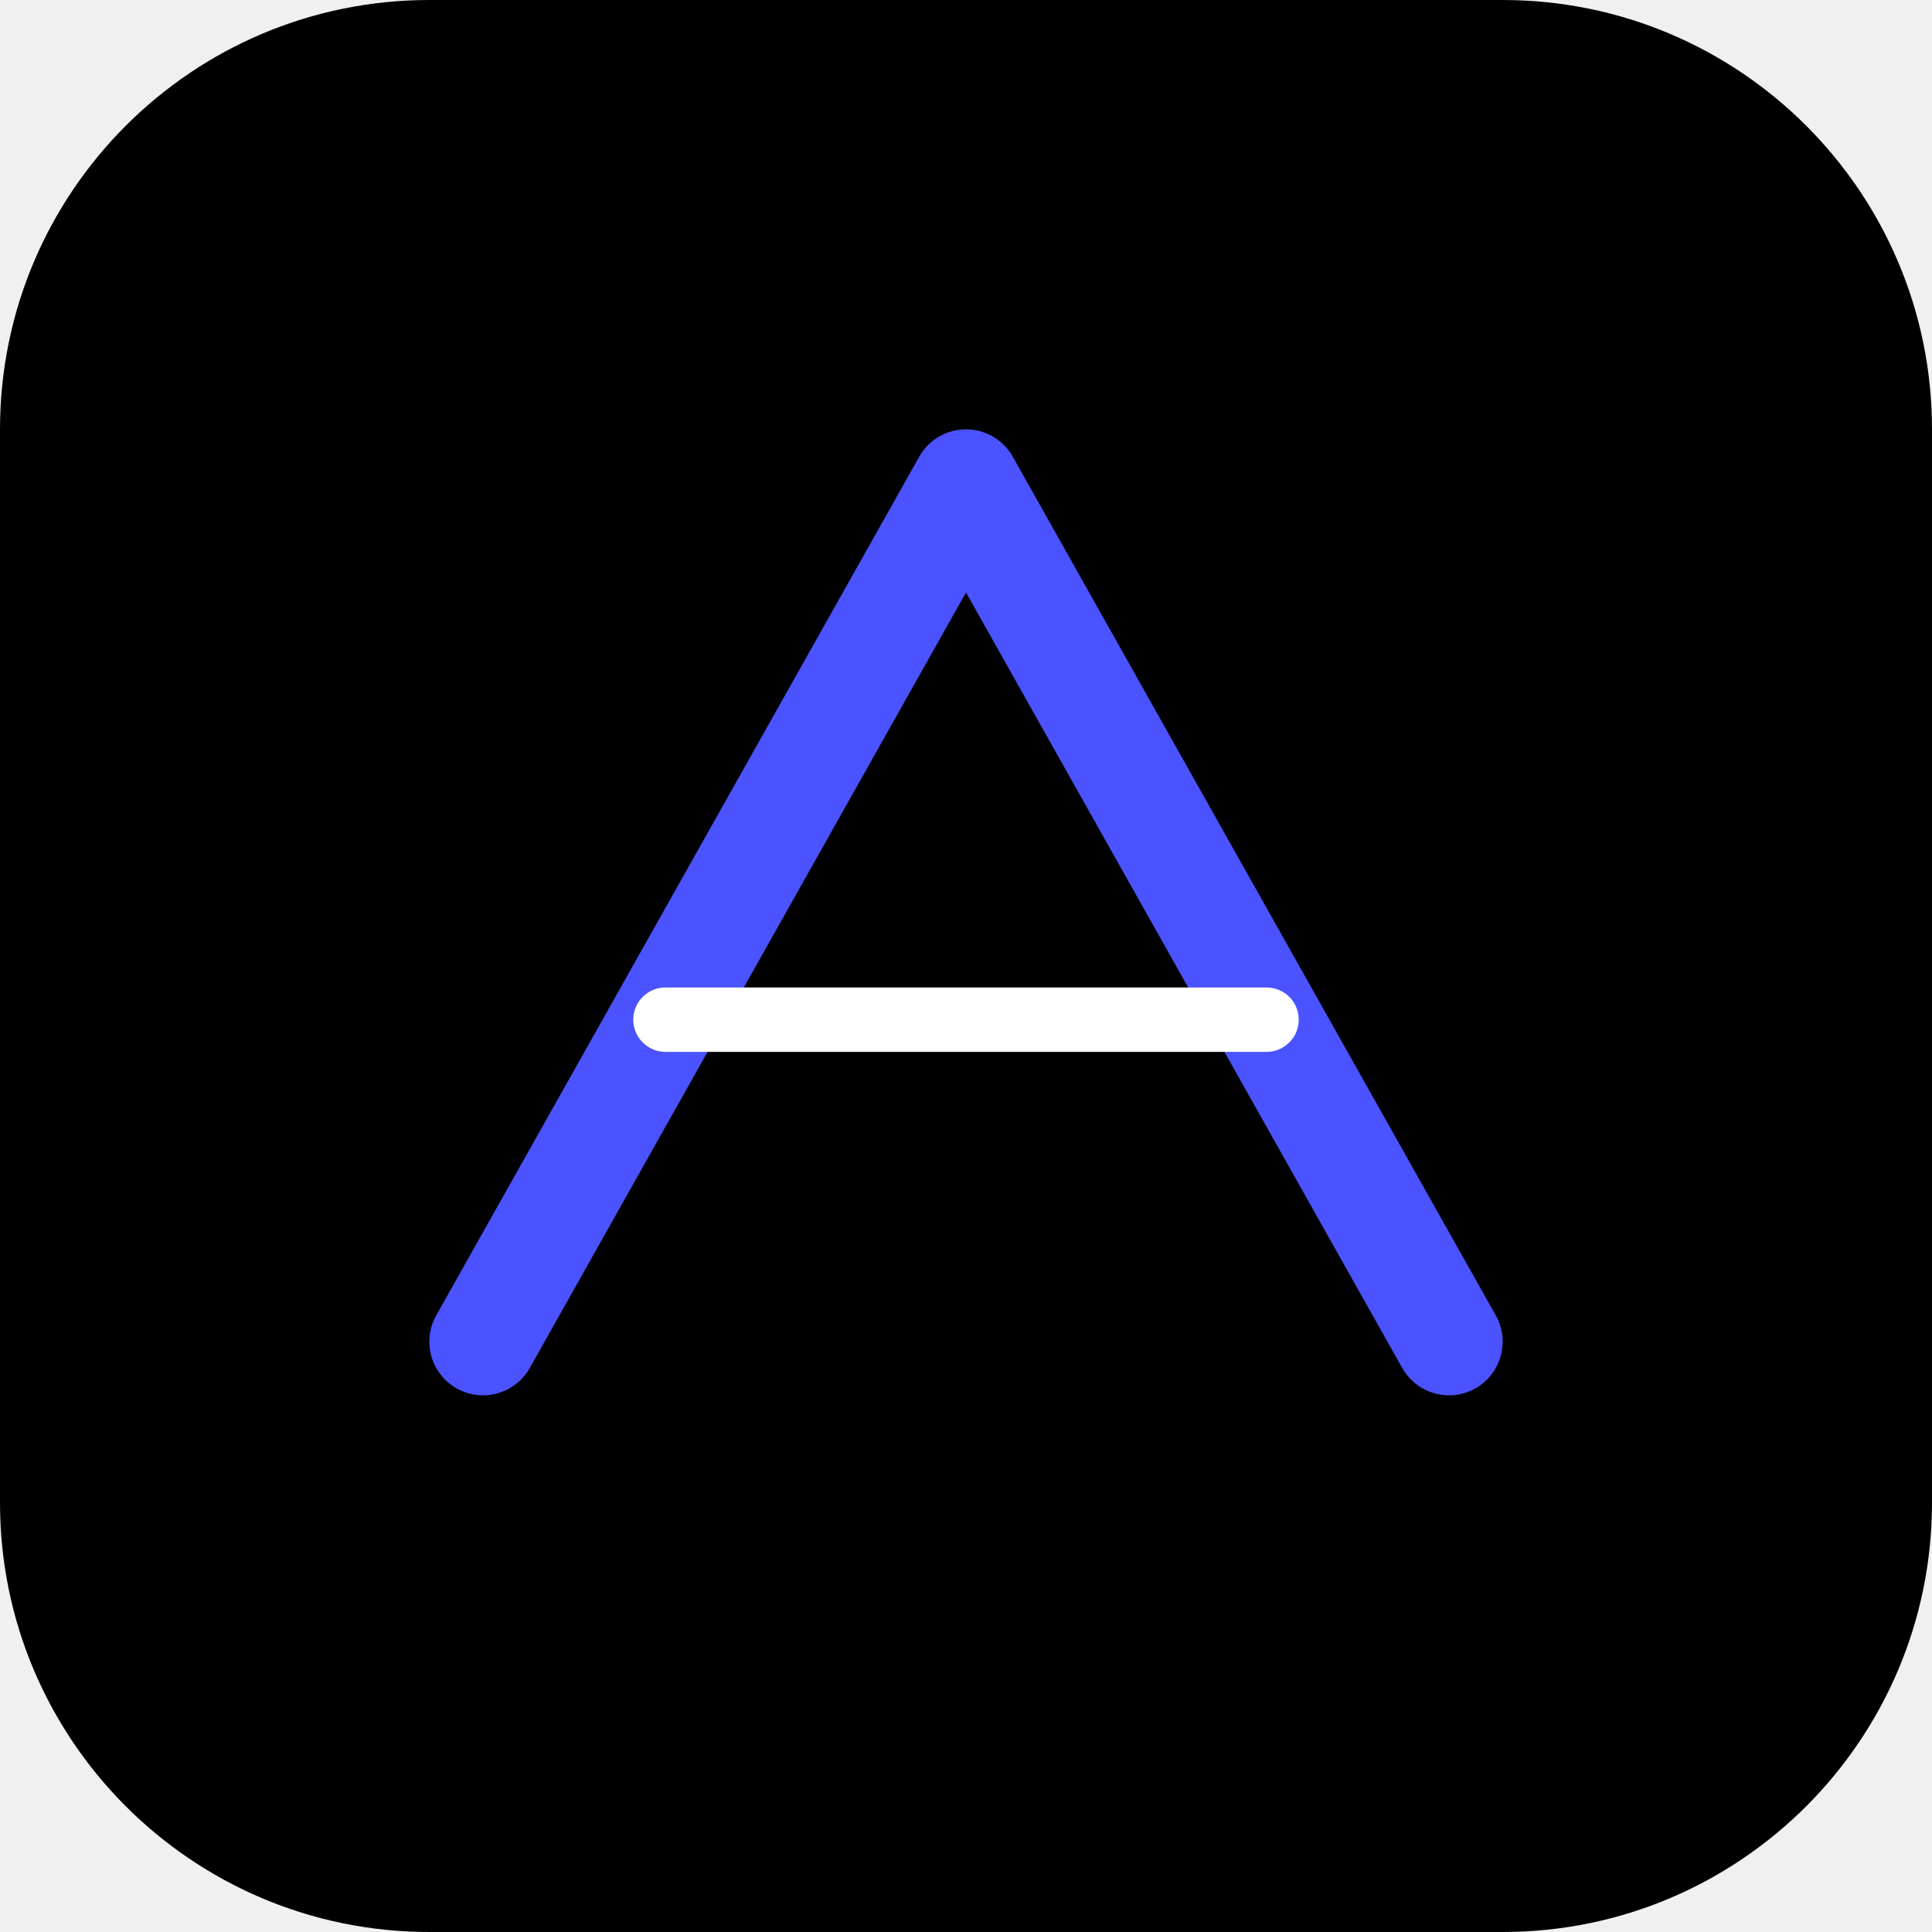
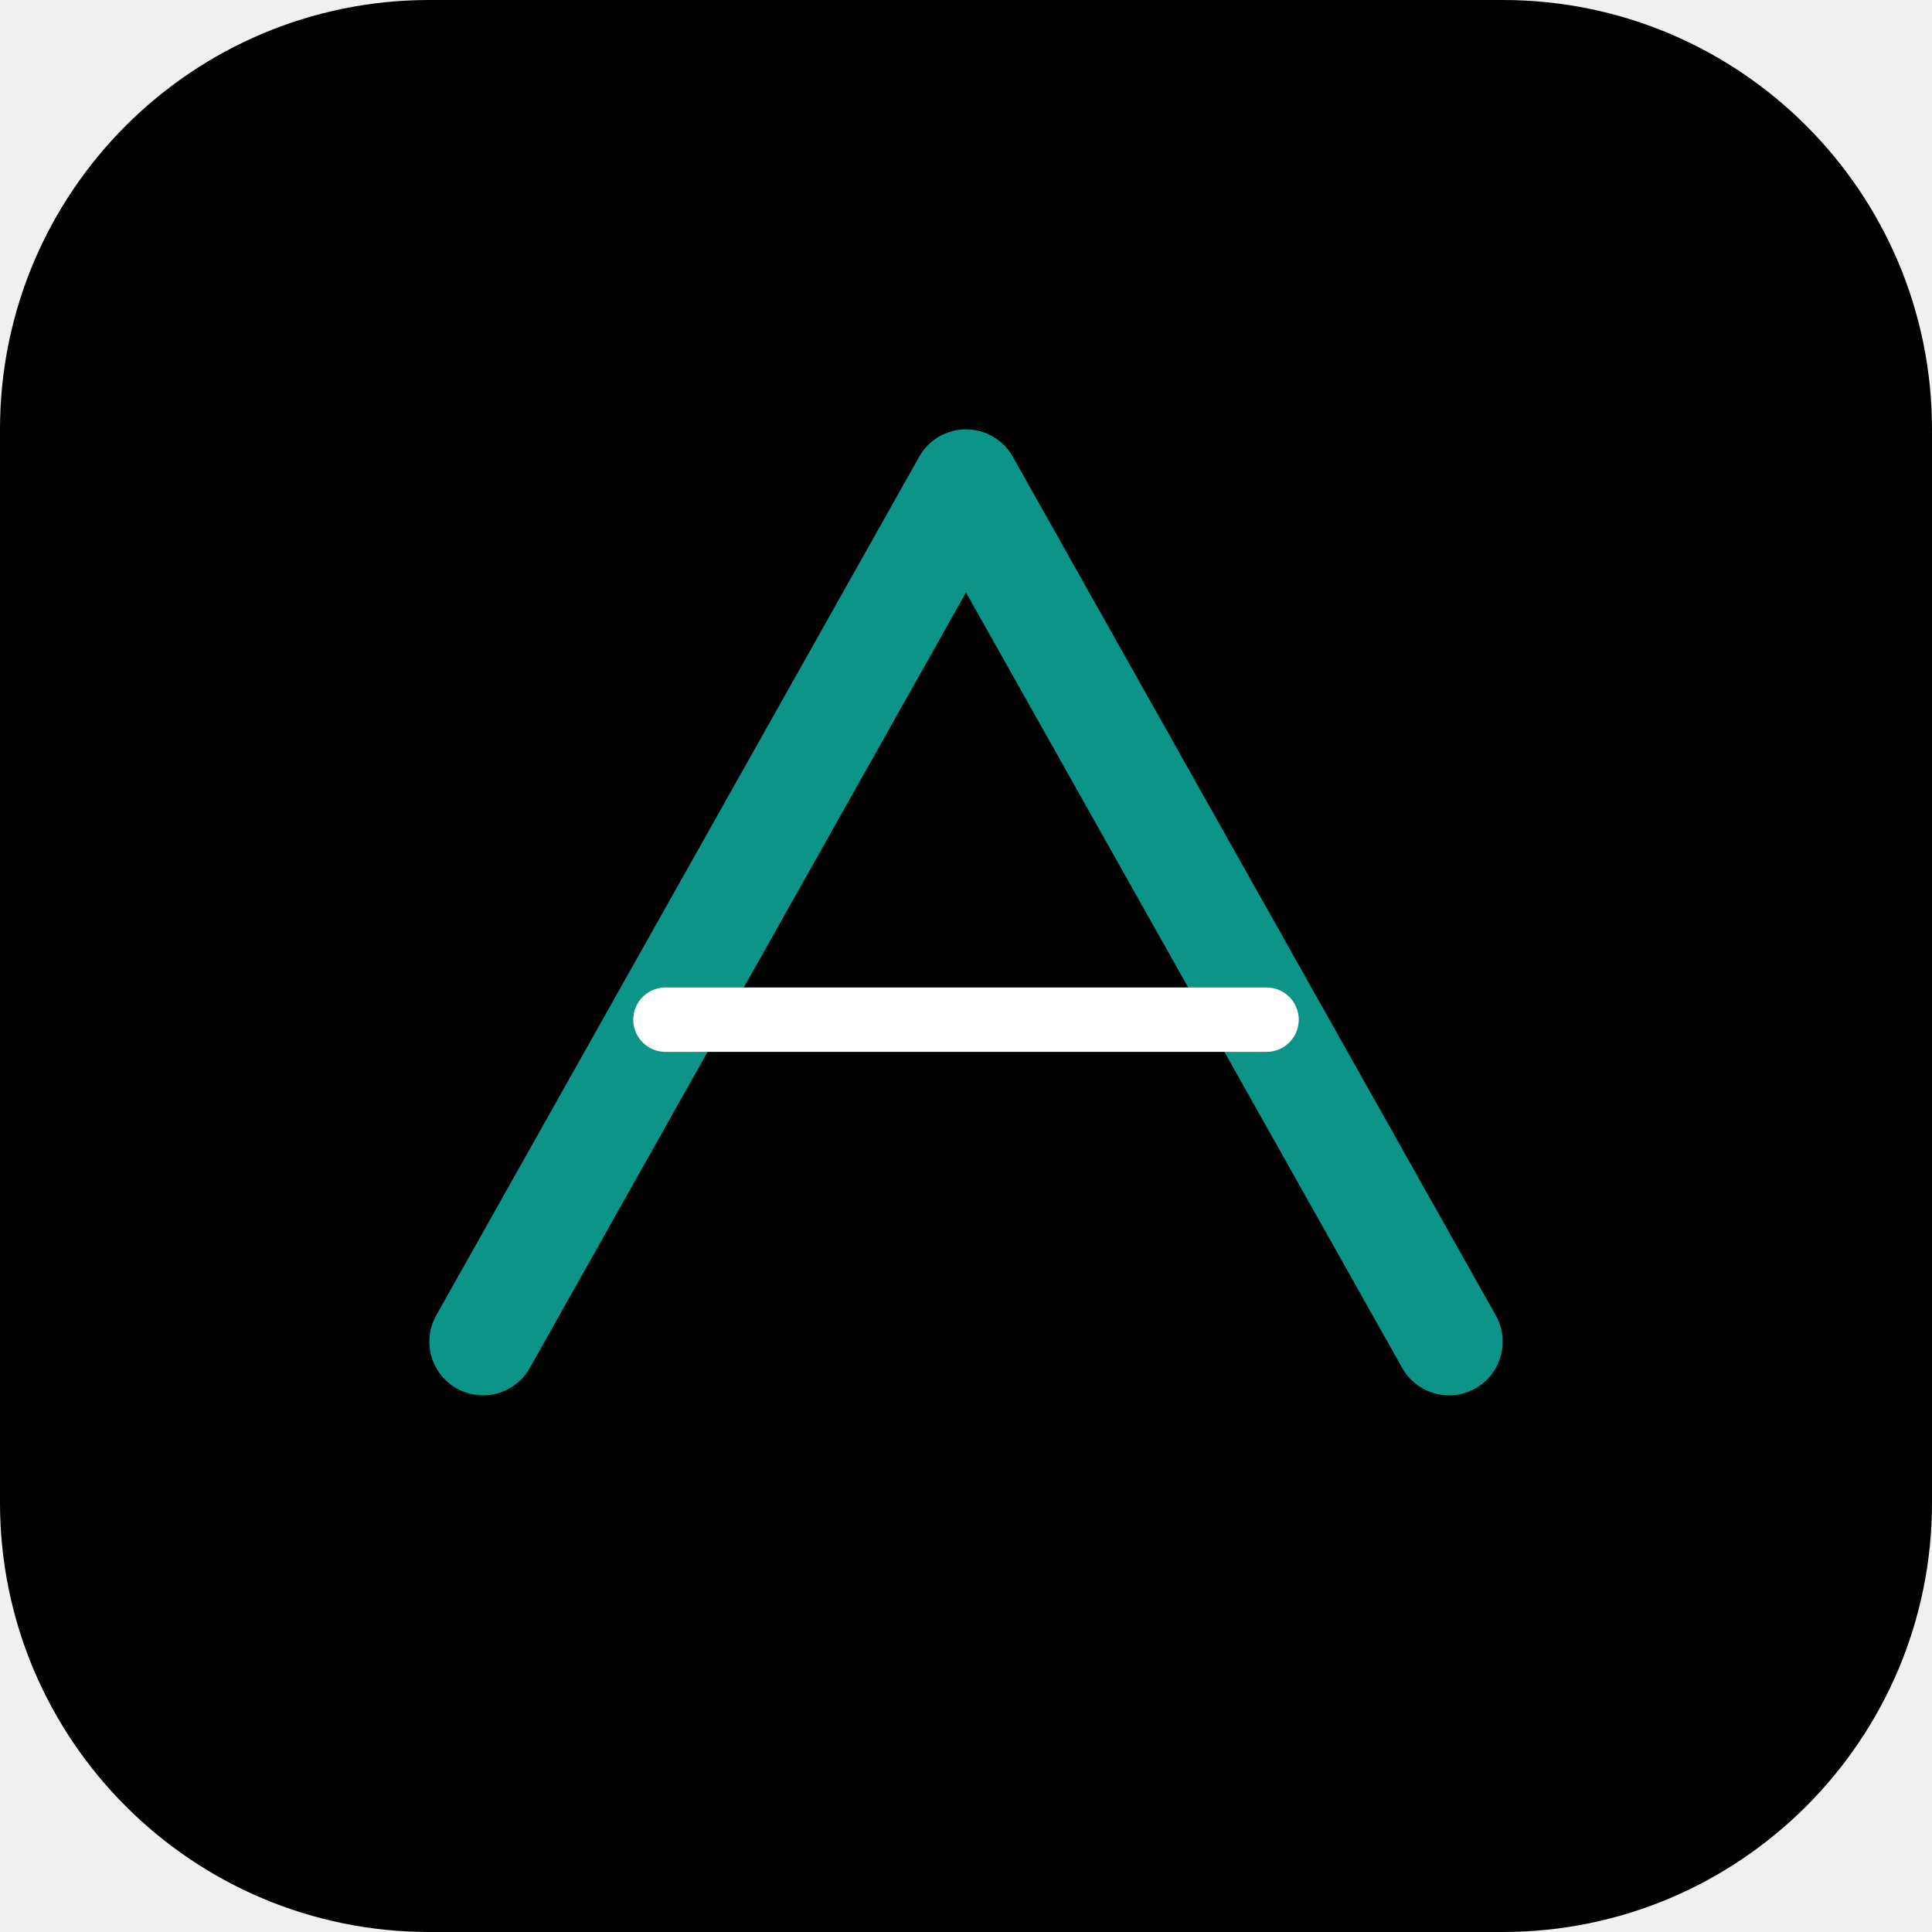
<svg xmlns="http://www.w3.org/2000/svg" viewBox="0 0 180 180" fill="none">
  <rect width="180" height="180" rx="40" fill="#000" />
-   <path d="M45 125 L90 45 L135 125" stroke="#4a53ff" stroke-width="10" stroke-linecap="round" stroke-linejoin="round" />
+   <path d="M45 125 L90 45 L135 125" stroke="#0d9488" stroke-width="10" stroke-linecap="round" stroke-linejoin="round" />
  <line x1="62" y1="95" x2="118" y2="95" stroke="#fff" stroke-width="6" stroke-linecap="round" />
</svg>
